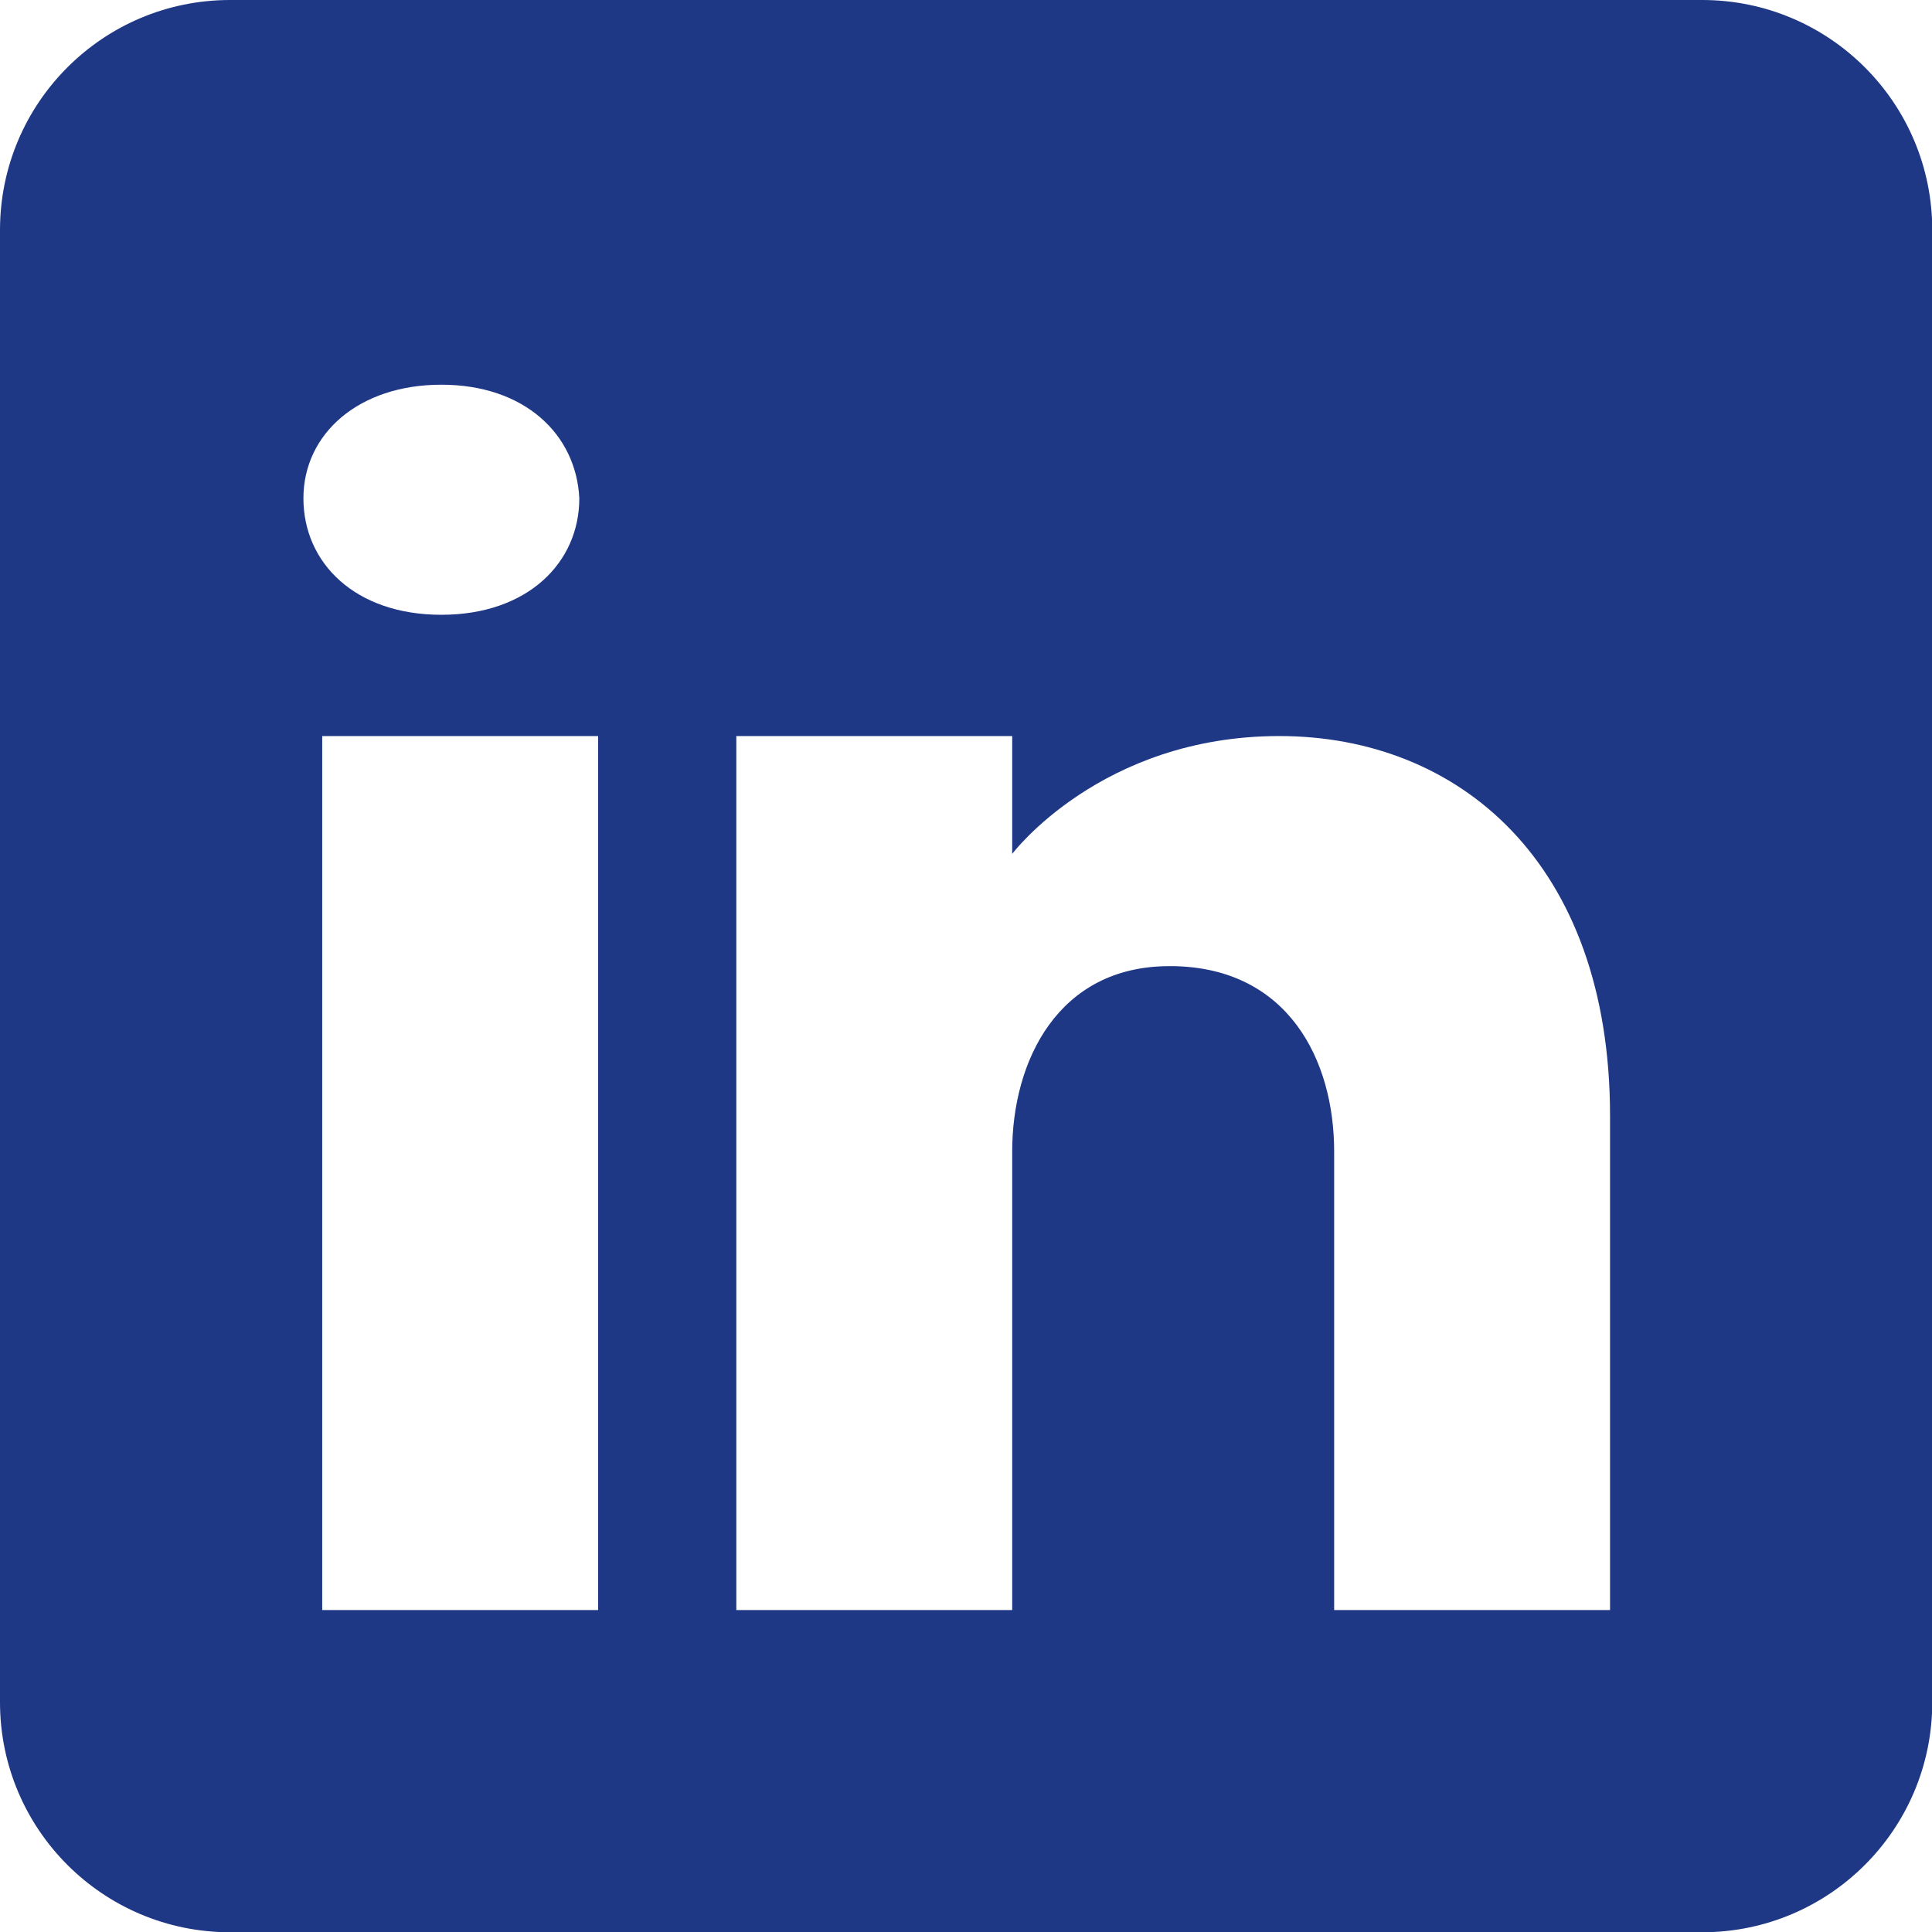
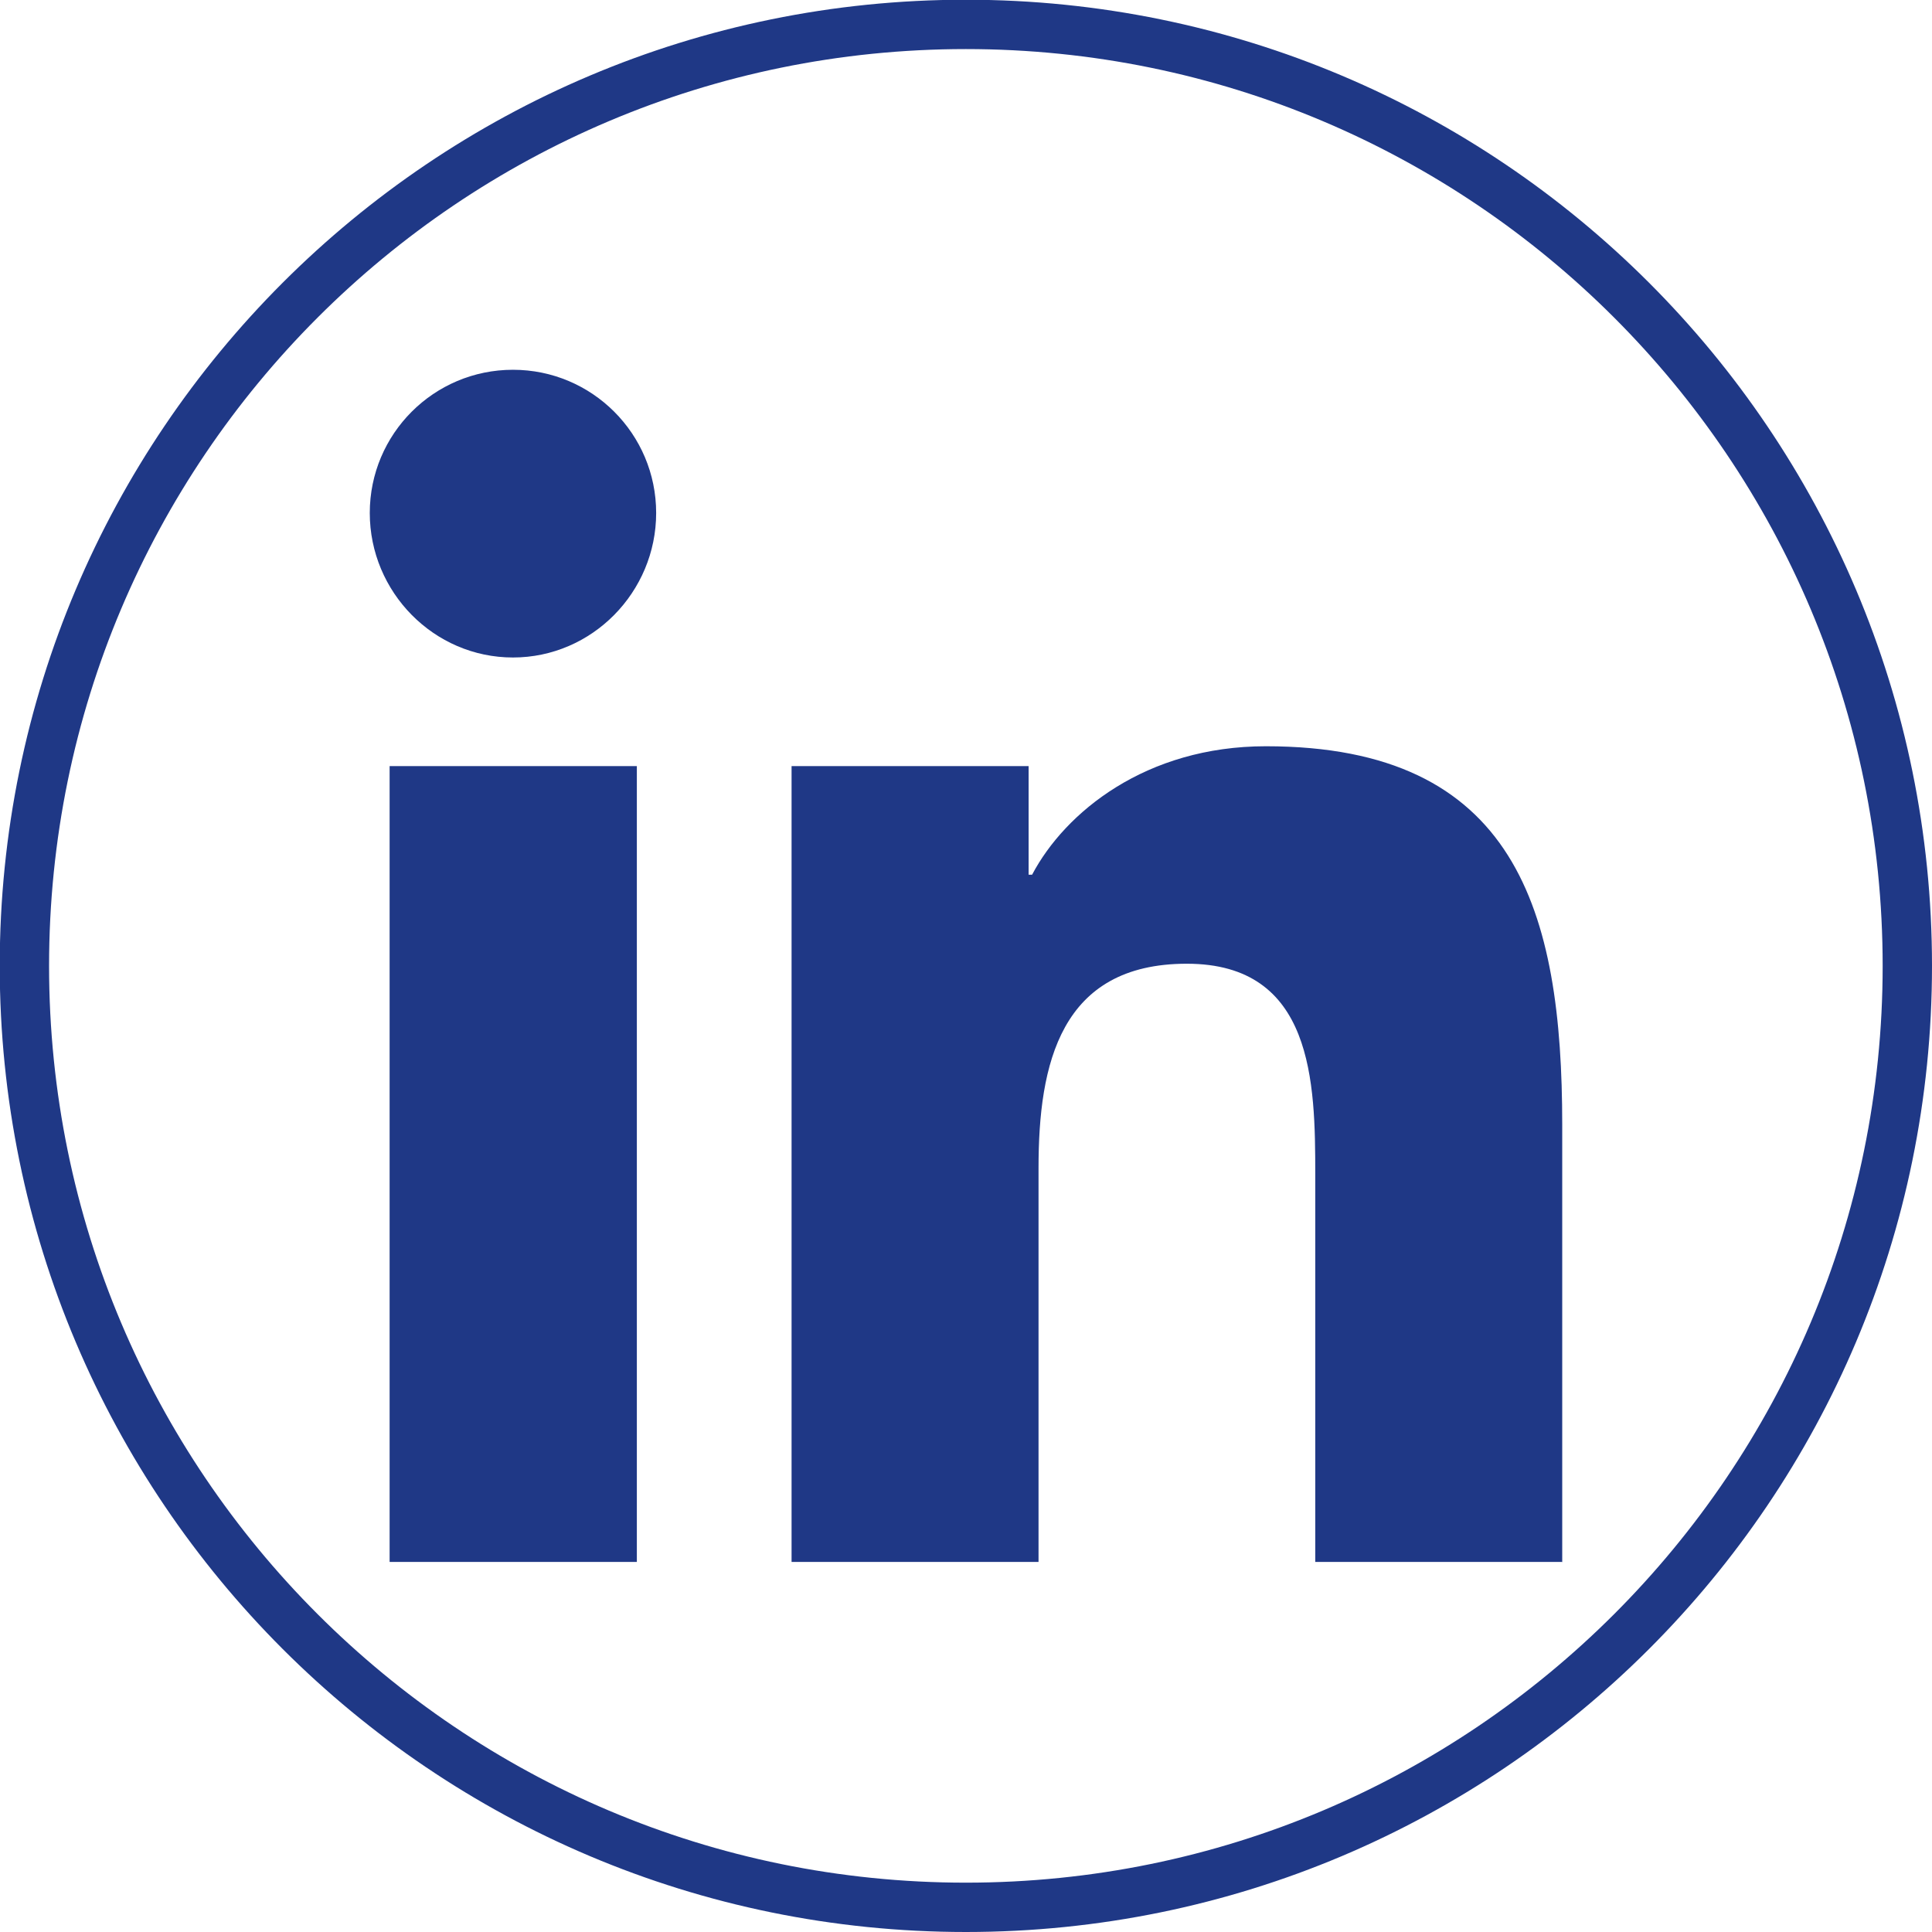
- <svg xmlns="http://www.w3.org/2000/svg" id="Layer_2" viewBox="0 0 72.97 72.97">
-   <g id="Layer_1-2">
-     <path d="M64.28,0H8.69C3.89,0,0,3.89,0,8.69v55.6c0,4.8,3.89,8.69,8.69,8.69h55.6c4.8,0,8.69-3.89,8.69-8.69V8.69c0-4.8-3.89-8.69-8.69-8.69ZM22.59,27.8v33.01h-10.42V27.8h10.42ZM11.46,18.82c0-2.43,2.08-4.29,5.21-4.29s5.09,1.86,5.21,4.29c0,2.43-1.95,4.4-5.21,4.4s-5.21-1.96-5.21-4.4ZM60.81,60.81h-10.42v-17.32c0-3.46-1.74-6.93-6.08-7h-.14c-4.2,0-5.94,3.57-5.94,7v17.32h-10.42V27.8h10.42v4.45s3.35-4.45,10.09-4.45,12.49,4.74,12.49,14.35v18.66Z" style="fill:#1f3886;" />
-   </g>
+ <svg xmlns="http://www.w3.org/2000/svg" id="Layer_2" viewBox="0 0 72.05 72.05">
+   <circle cx="36.02" cy="36.02" r="35.11" style="fill:none; stroke:#1f3886; stroke-miterlimit:10; stroke-width:1.84px;" />
+   <path d="M23.75,58.25h-9.22v-29.68h9.22v29.68ZM19.13,24.52c-2.95,0-5.34-2.44-5.34-5.39,0-2.95,2.39-5.34,5.34-5.34,2.95,0,5.34,2.39,5.34,5.34,0,2.95-2.39,5.39-5.34,5.39ZM58.25,58.25h-9.2v-14.45c0-3.44-.07-7.86-4.79-7.86s-5.53,3.74-5.53,7.61v14.7h-9.21v-29.68h8.84v4.05h.13c1.23-2.33,4.24-4.79,8.72-4.79,9.33,0,11.05,6.14,11.05,14.12v16.31h0Z" style="fill:#1f3886;" />
</svg>
